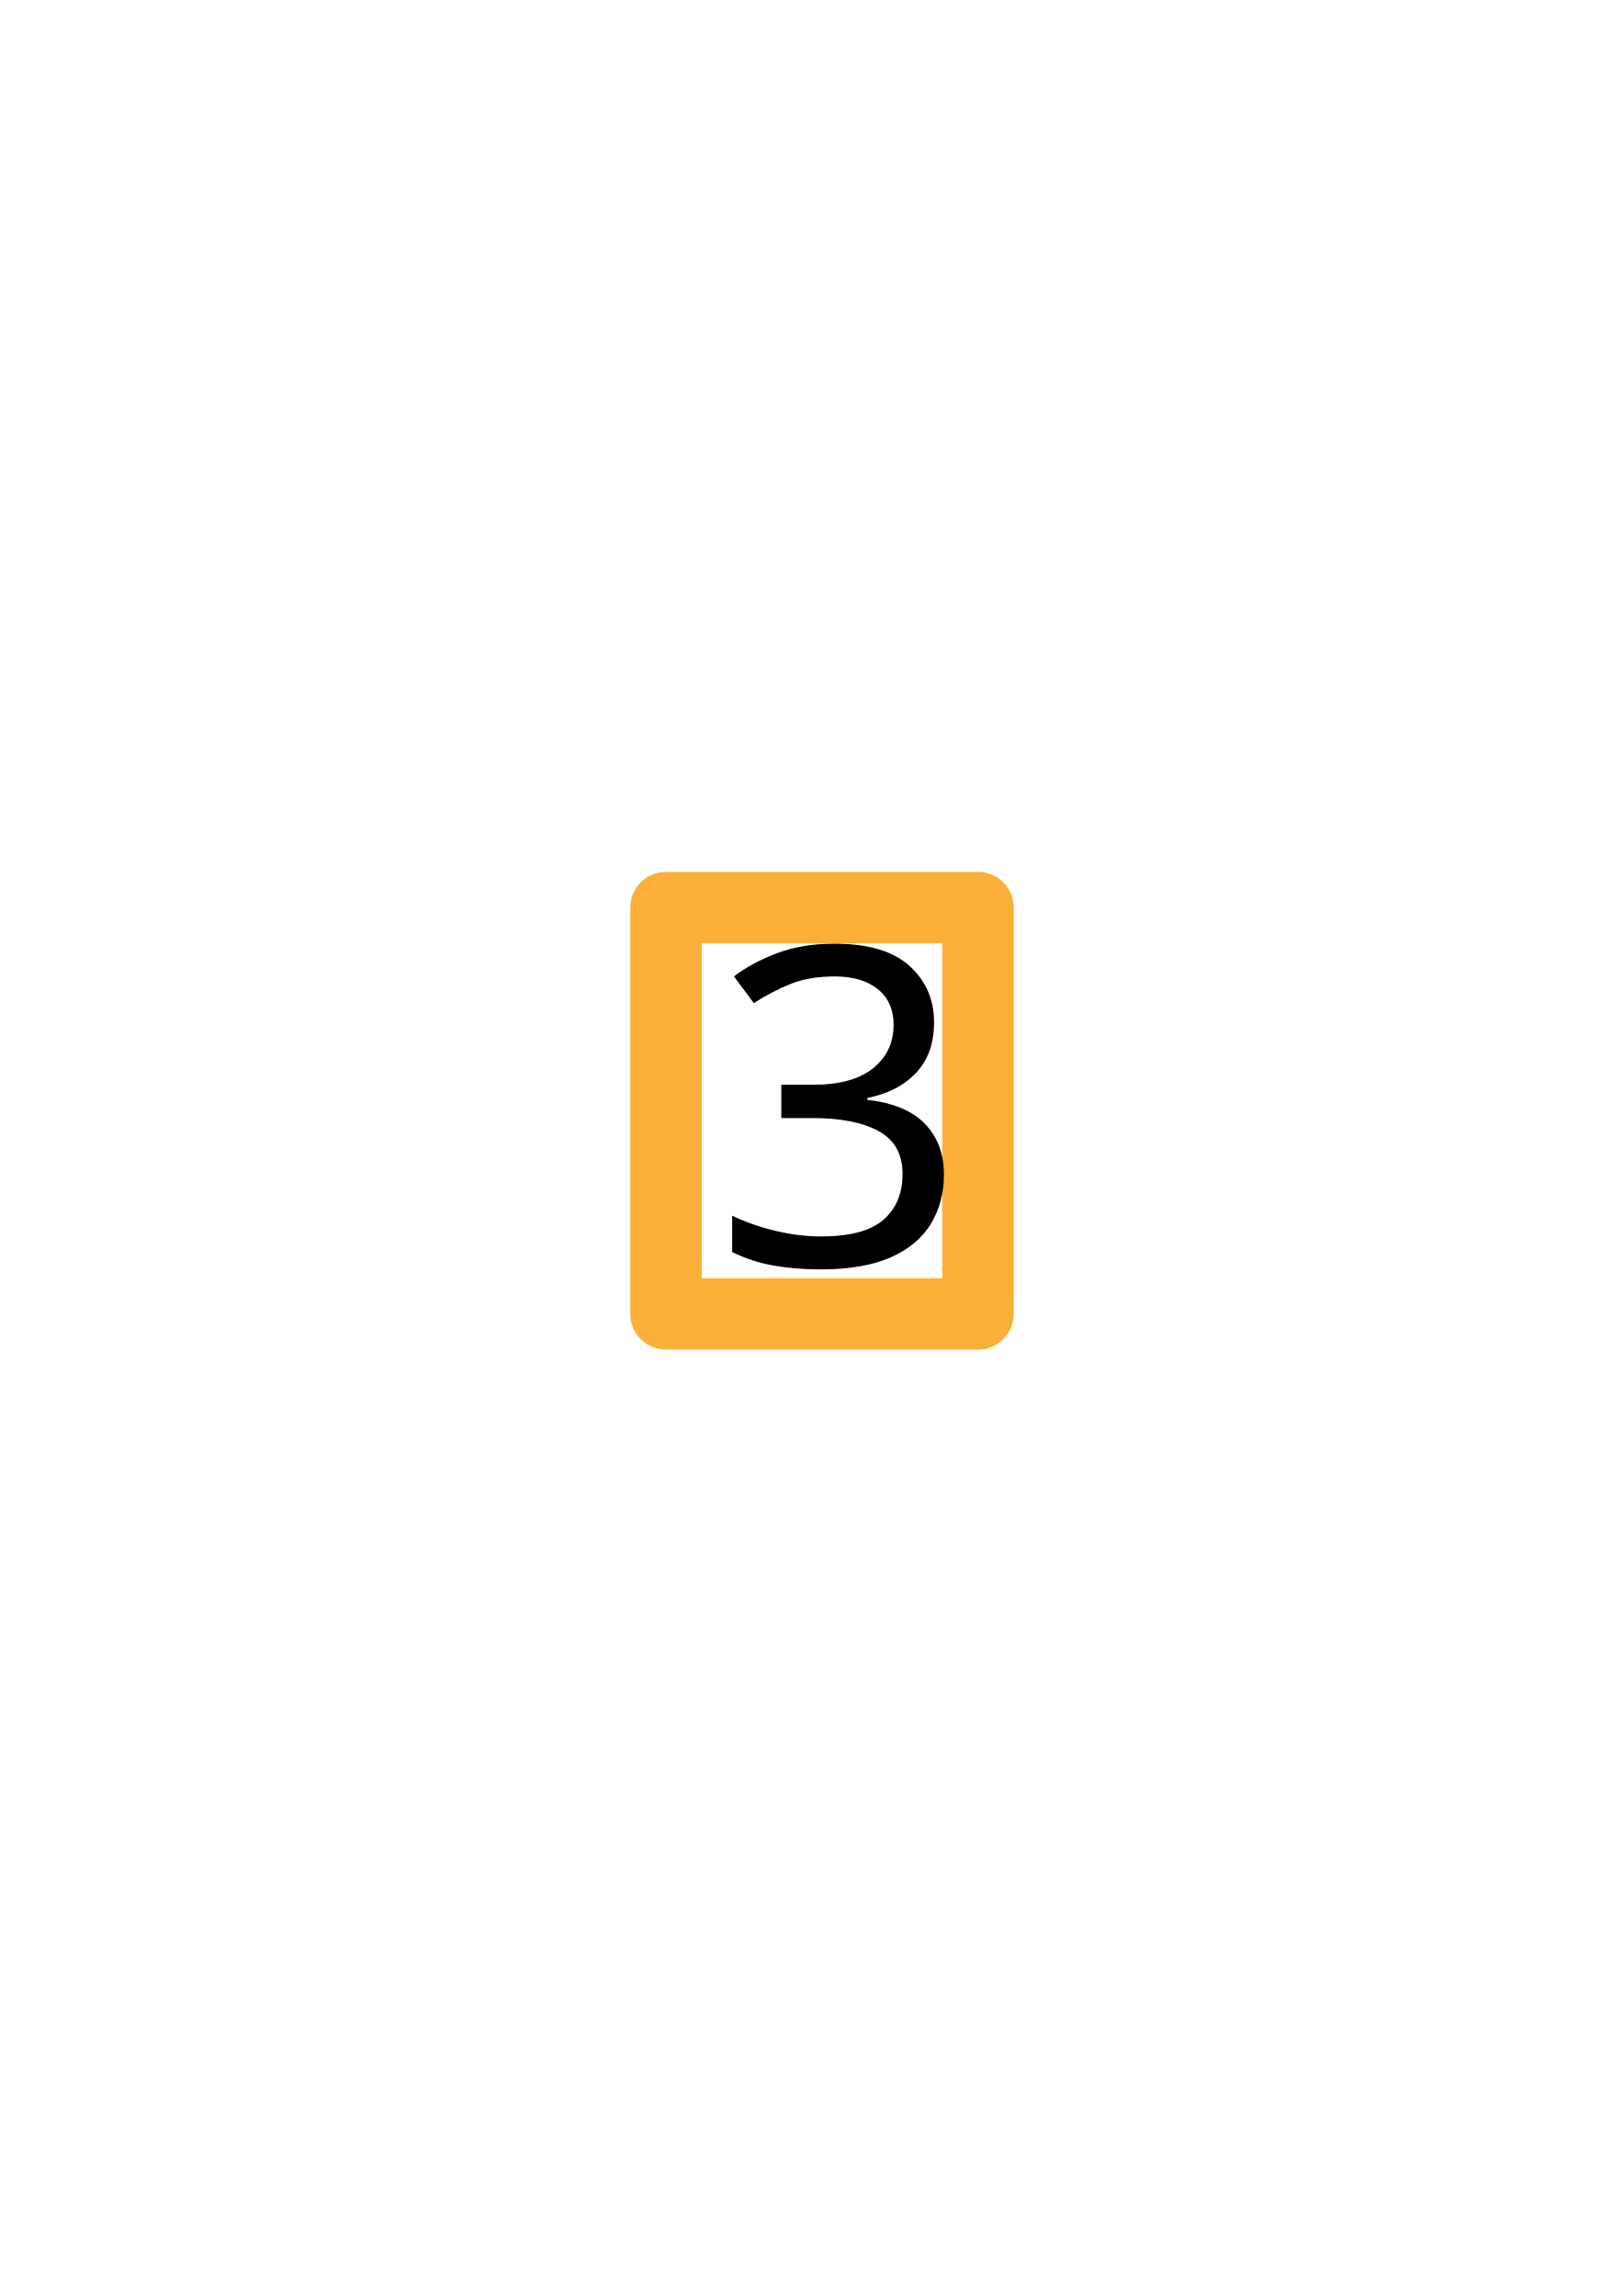
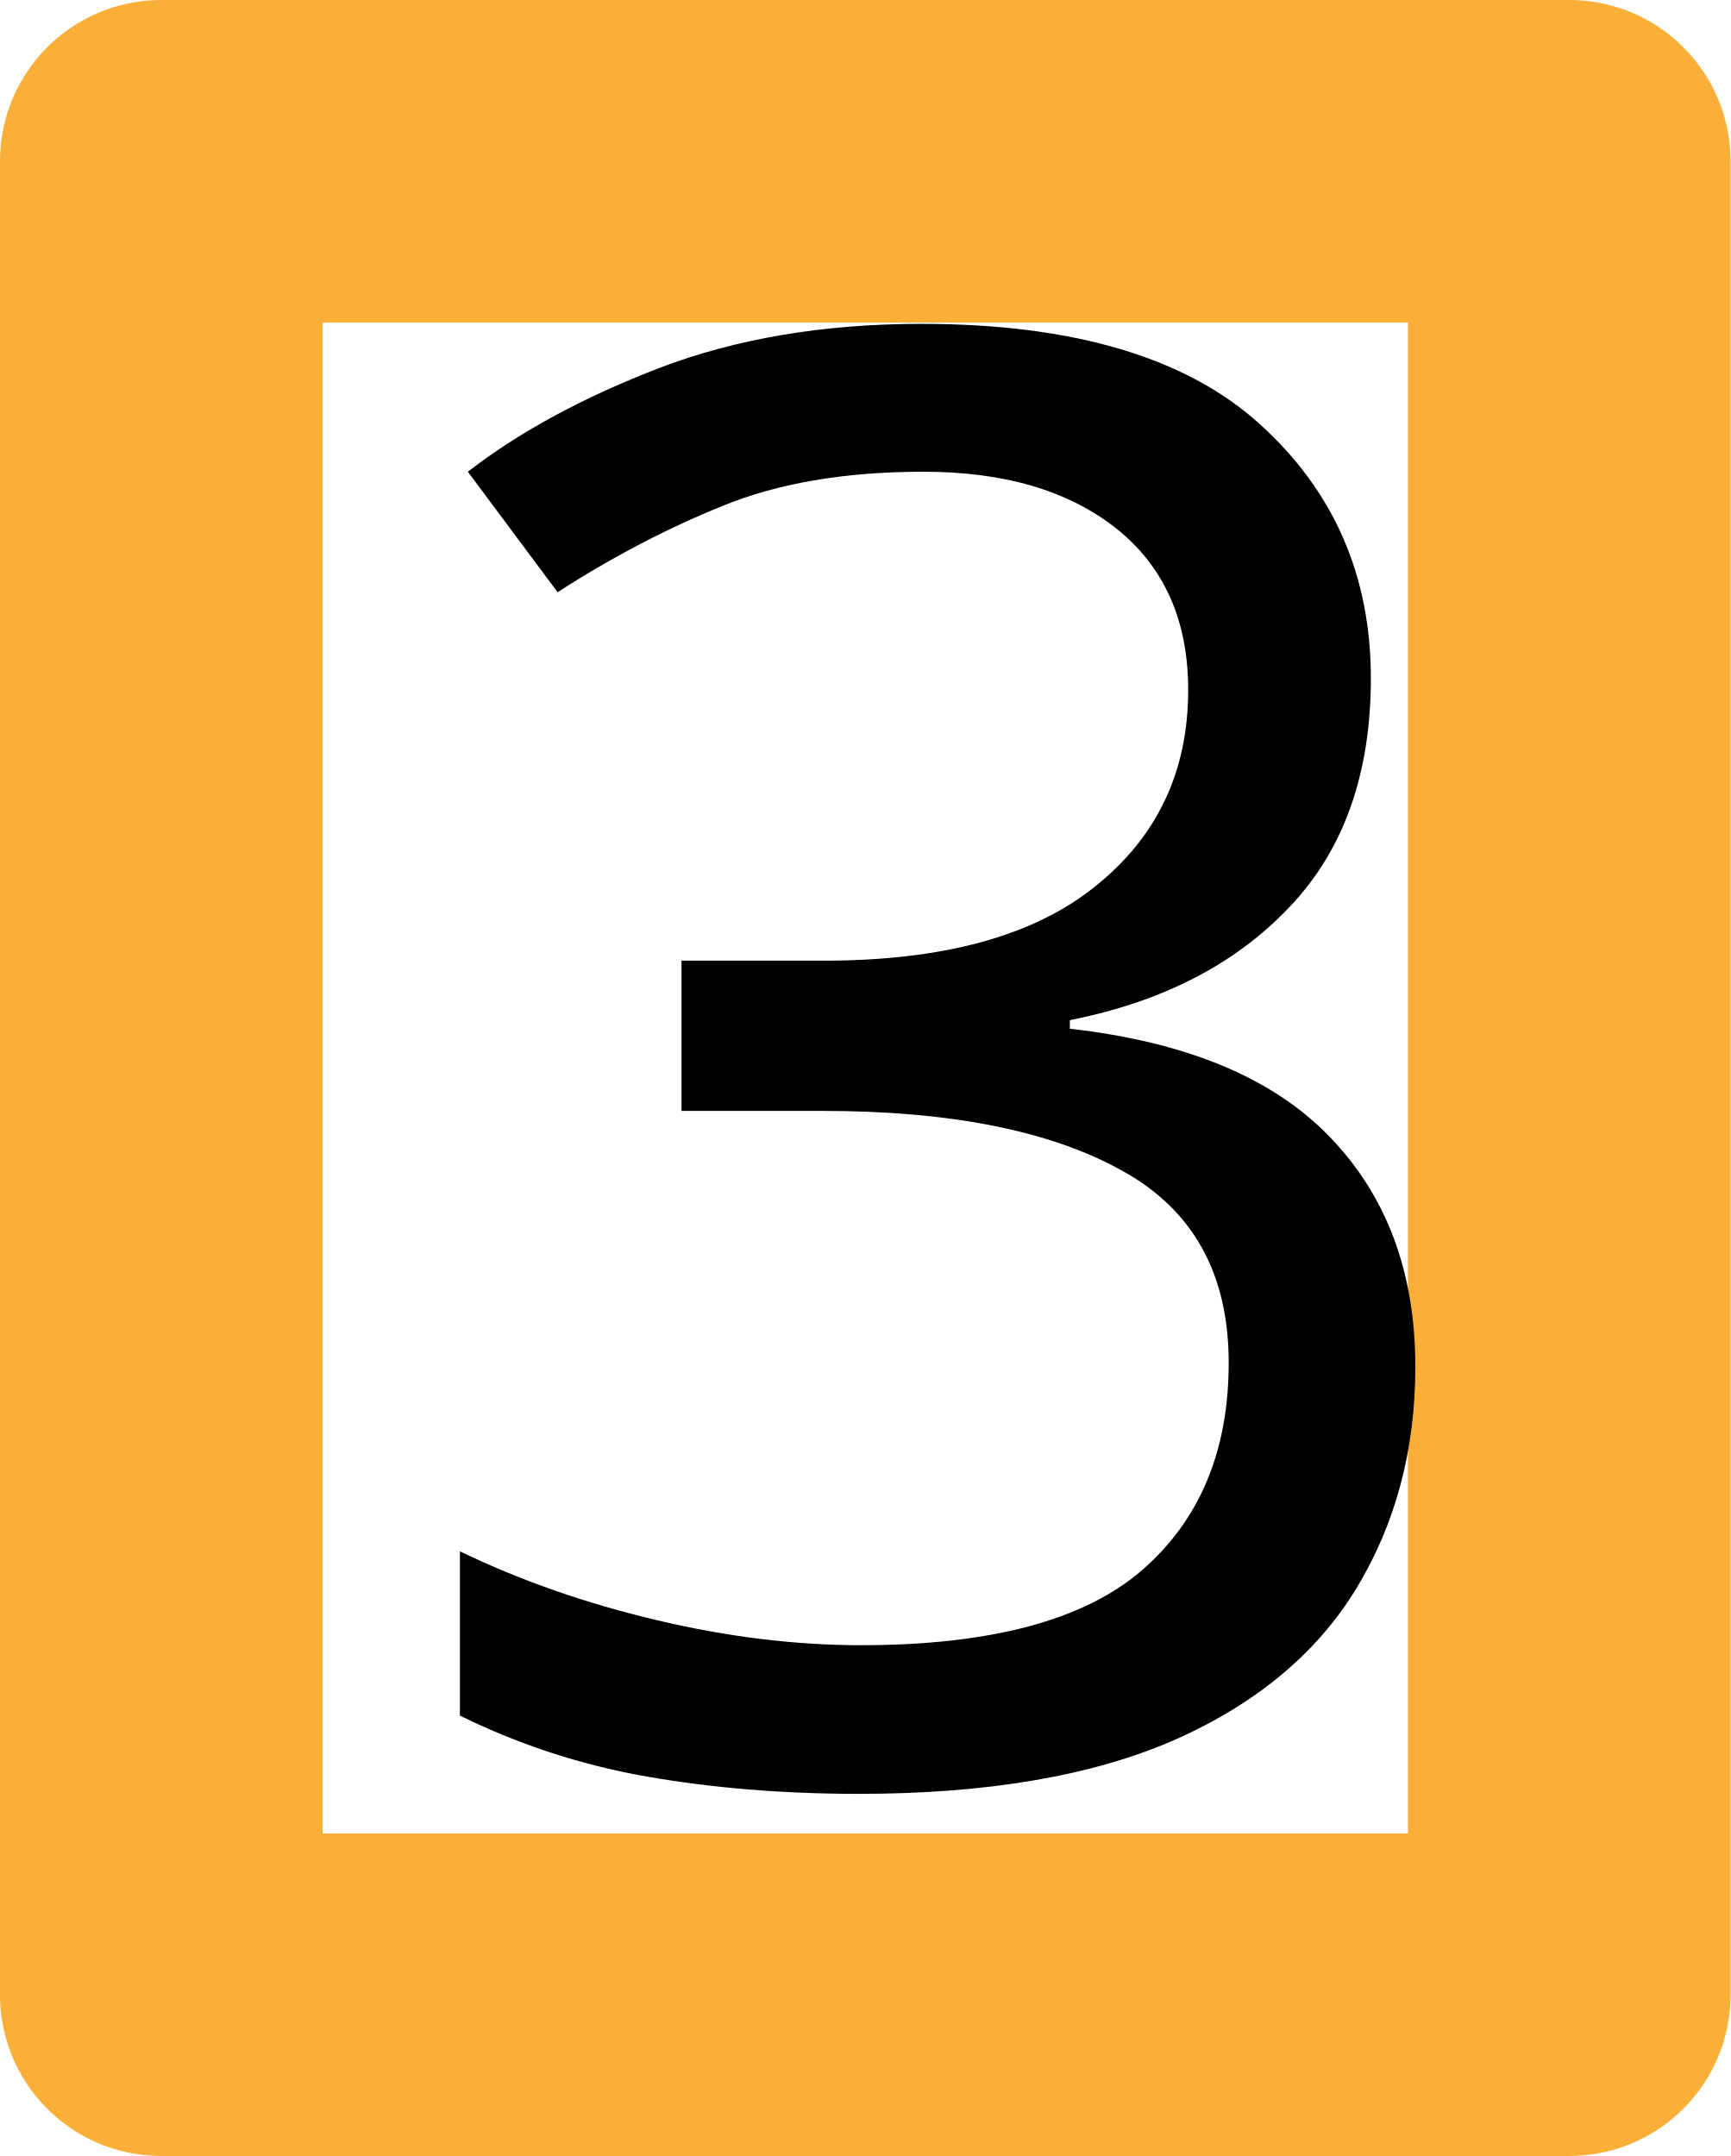
- <svg xmlns="http://www.w3.org/2000/svg" width="210mm" height="297mm" viewBox="0 0 210 297" version="1.1" id="svg5">
+ <svg xmlns="http://www.w3.org/2000/svg" width="49.599mm" height="61.798mm" viewBox="0 0 49.599 61.798" version="1.1" id="svg5">
  <defs id="defs2">
    <rect x="262" y="818" width="318" height="56" id="rect54348" />
    <rect x="264" y="752" width="22.672" height="45.352" id="rect20426" />
  </defs>
-   <g id="layer1">
+   <g id="layer1" transform="translate(-81.51551,-112.7863)">
    <rect style="fill:none;fill-opacity:0.807;stroke:#fab038;stroke-width:9.246;stroke-linecap:round;stroke-linejoin:round;stroke-miterlimit:4;stroke-dasharray:none;stroke-opacity:1" id="rect11424" width="40.354" height="52.552" x="86.138" y="117.409" />
    <text xml:space="preserve" transform="matrix(1.456788,0,0,1.435129,-292.5129,-964.3233)" id="text20424" style="font-style:normal;font-variant:normal;font-weight:normal;font-stretch:normal;font-size:40px;line-height:1.25;font-family:Sylfaen;-inkscape-font-specification:Sylfaen;white-space:pre;shape-inside:url(#rect20426)">
-       <tspan x="264" y="785.955" id="tspan57515">3</tspan>
+       <tspan x="264" y="785.955" id="tspan927">3</tspan>
    </text>
  </g>
</svg>
